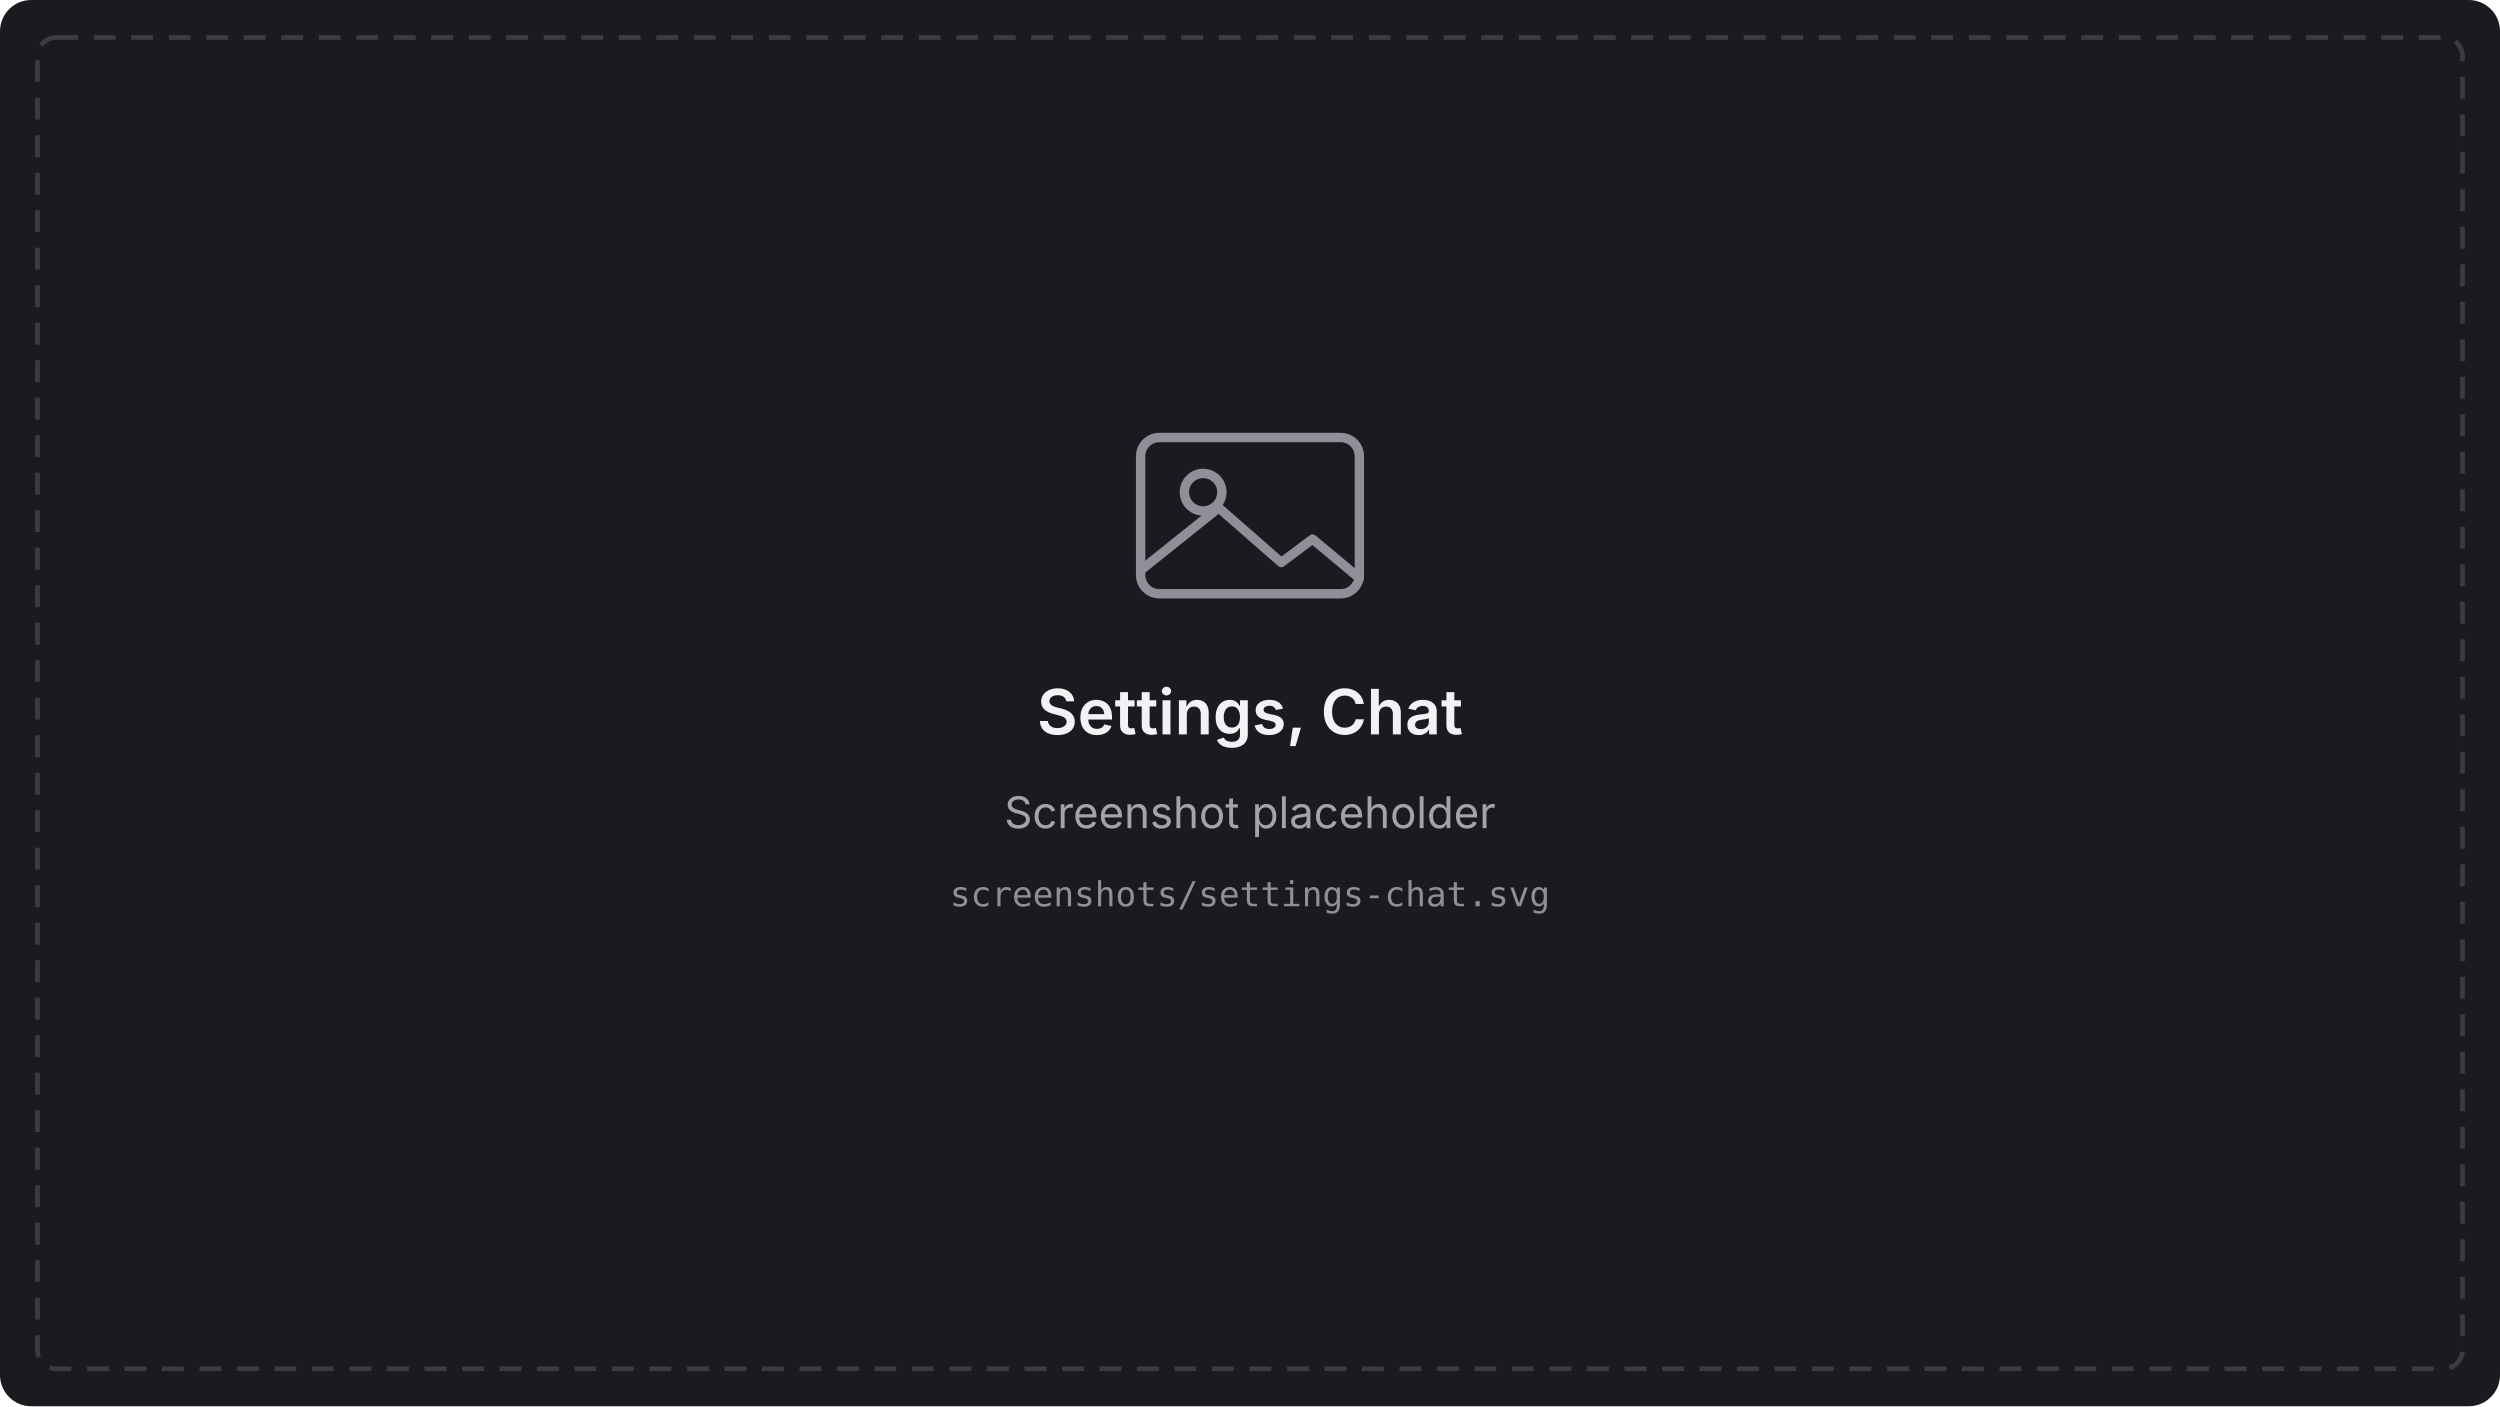
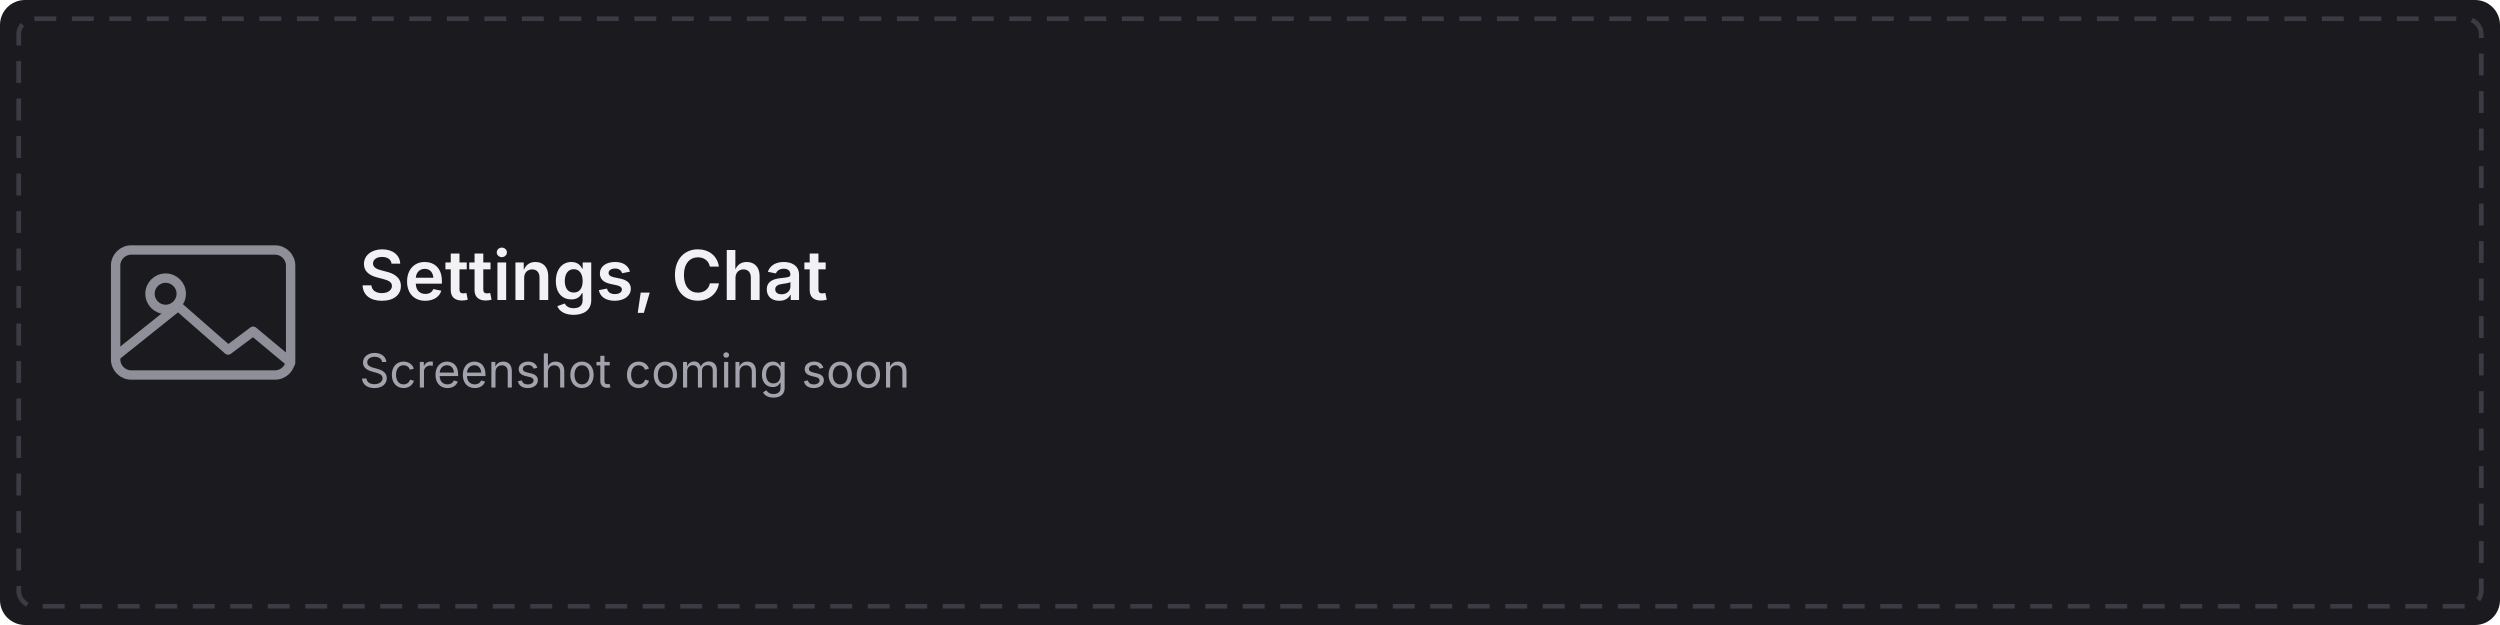
- <svg xmlns="http://www.w3.org/2000/svg" viewBox="0 0 1600 900" role="img" aria-label="Screenshot placeholder: Settings, Chat">
-   <rect width="1600" height="900" rx="20" fill="#1a1a1f" />
-   <rect x="24" y="24" width="1552" height="852" rx="12" fill="none" stroke="#3b3b44" stroke-width="3" stroke-dasharray="14 10" />
-   <g transform="translate(800 330)" fill="none" stroke="#8f8f99" stroke-width="6" stroke-linecap="round" stroke-linejoin="round">
-     <rect x="-70" y="-50" width="140" height="100" rx="12" />
-     <circle cx="-30" cy="-15" r="12" />
-     <path d="M -70 35 L -20 -5 L 20 30 L 40 15 L 70 40" />
+ <svg xmlns="http://www.w3.org/2000/svg" viewBox="0 0 1600 400" role="img" aria-label="Settings, Chat">
+   <rect width="1600" height="400" rx="16" fill="#1a1a1f" />
+   <rect x="12" y="12" width="1576" height="376" rx="10" fill="none" stroke="#3b3b44" stroke-width="3" stroke-dasharray="14 10" />
+   <g transform="translate(130 200)" fill="none" stroke="#8f8f99" stroke-width="6" stroke-linecap="round" stroke-linejoin="round">
+     <rect x="-56" y="-40" width="112" height="80" rx="10" />
+     <circle cx="-24" cy="-12" r="10" />
+     <path d="M -56 28 L -16 -4 L 16 24 L 32 12 L 56 32" />
  </g>
-   <g font-family="Inter, system-ui, -apple-system, Segoe UI, sans-serif" text-anchor="middle">
-     <text x="800" y="470" font-size="40" font-weight="600" fill="#f2f2f5">Settings, Chat</text>
-     <text x="800" y="530" font-size="28" fill="#a3a3ad">Screenshot placeholder</text>
-     <text x="800" y="580" font-size="22" fill="#8f8f99" font-family="IBM Plex Mono, ui-monospace, monospace">screenshots/settings-chat.svg</text>
+   <g font-family="Inter, system-ui, -apple-system, Segoe UI, sans-serif">
+     <text x="230" y="192" font-size="44" font-weight="600" fill="#f2f2f5">Settings, Chat</text>
+     <text x="230" y="248" font-size="30" fill="#a3a3ad">Screenshot coming soon</text>
  </g>
</svg>
